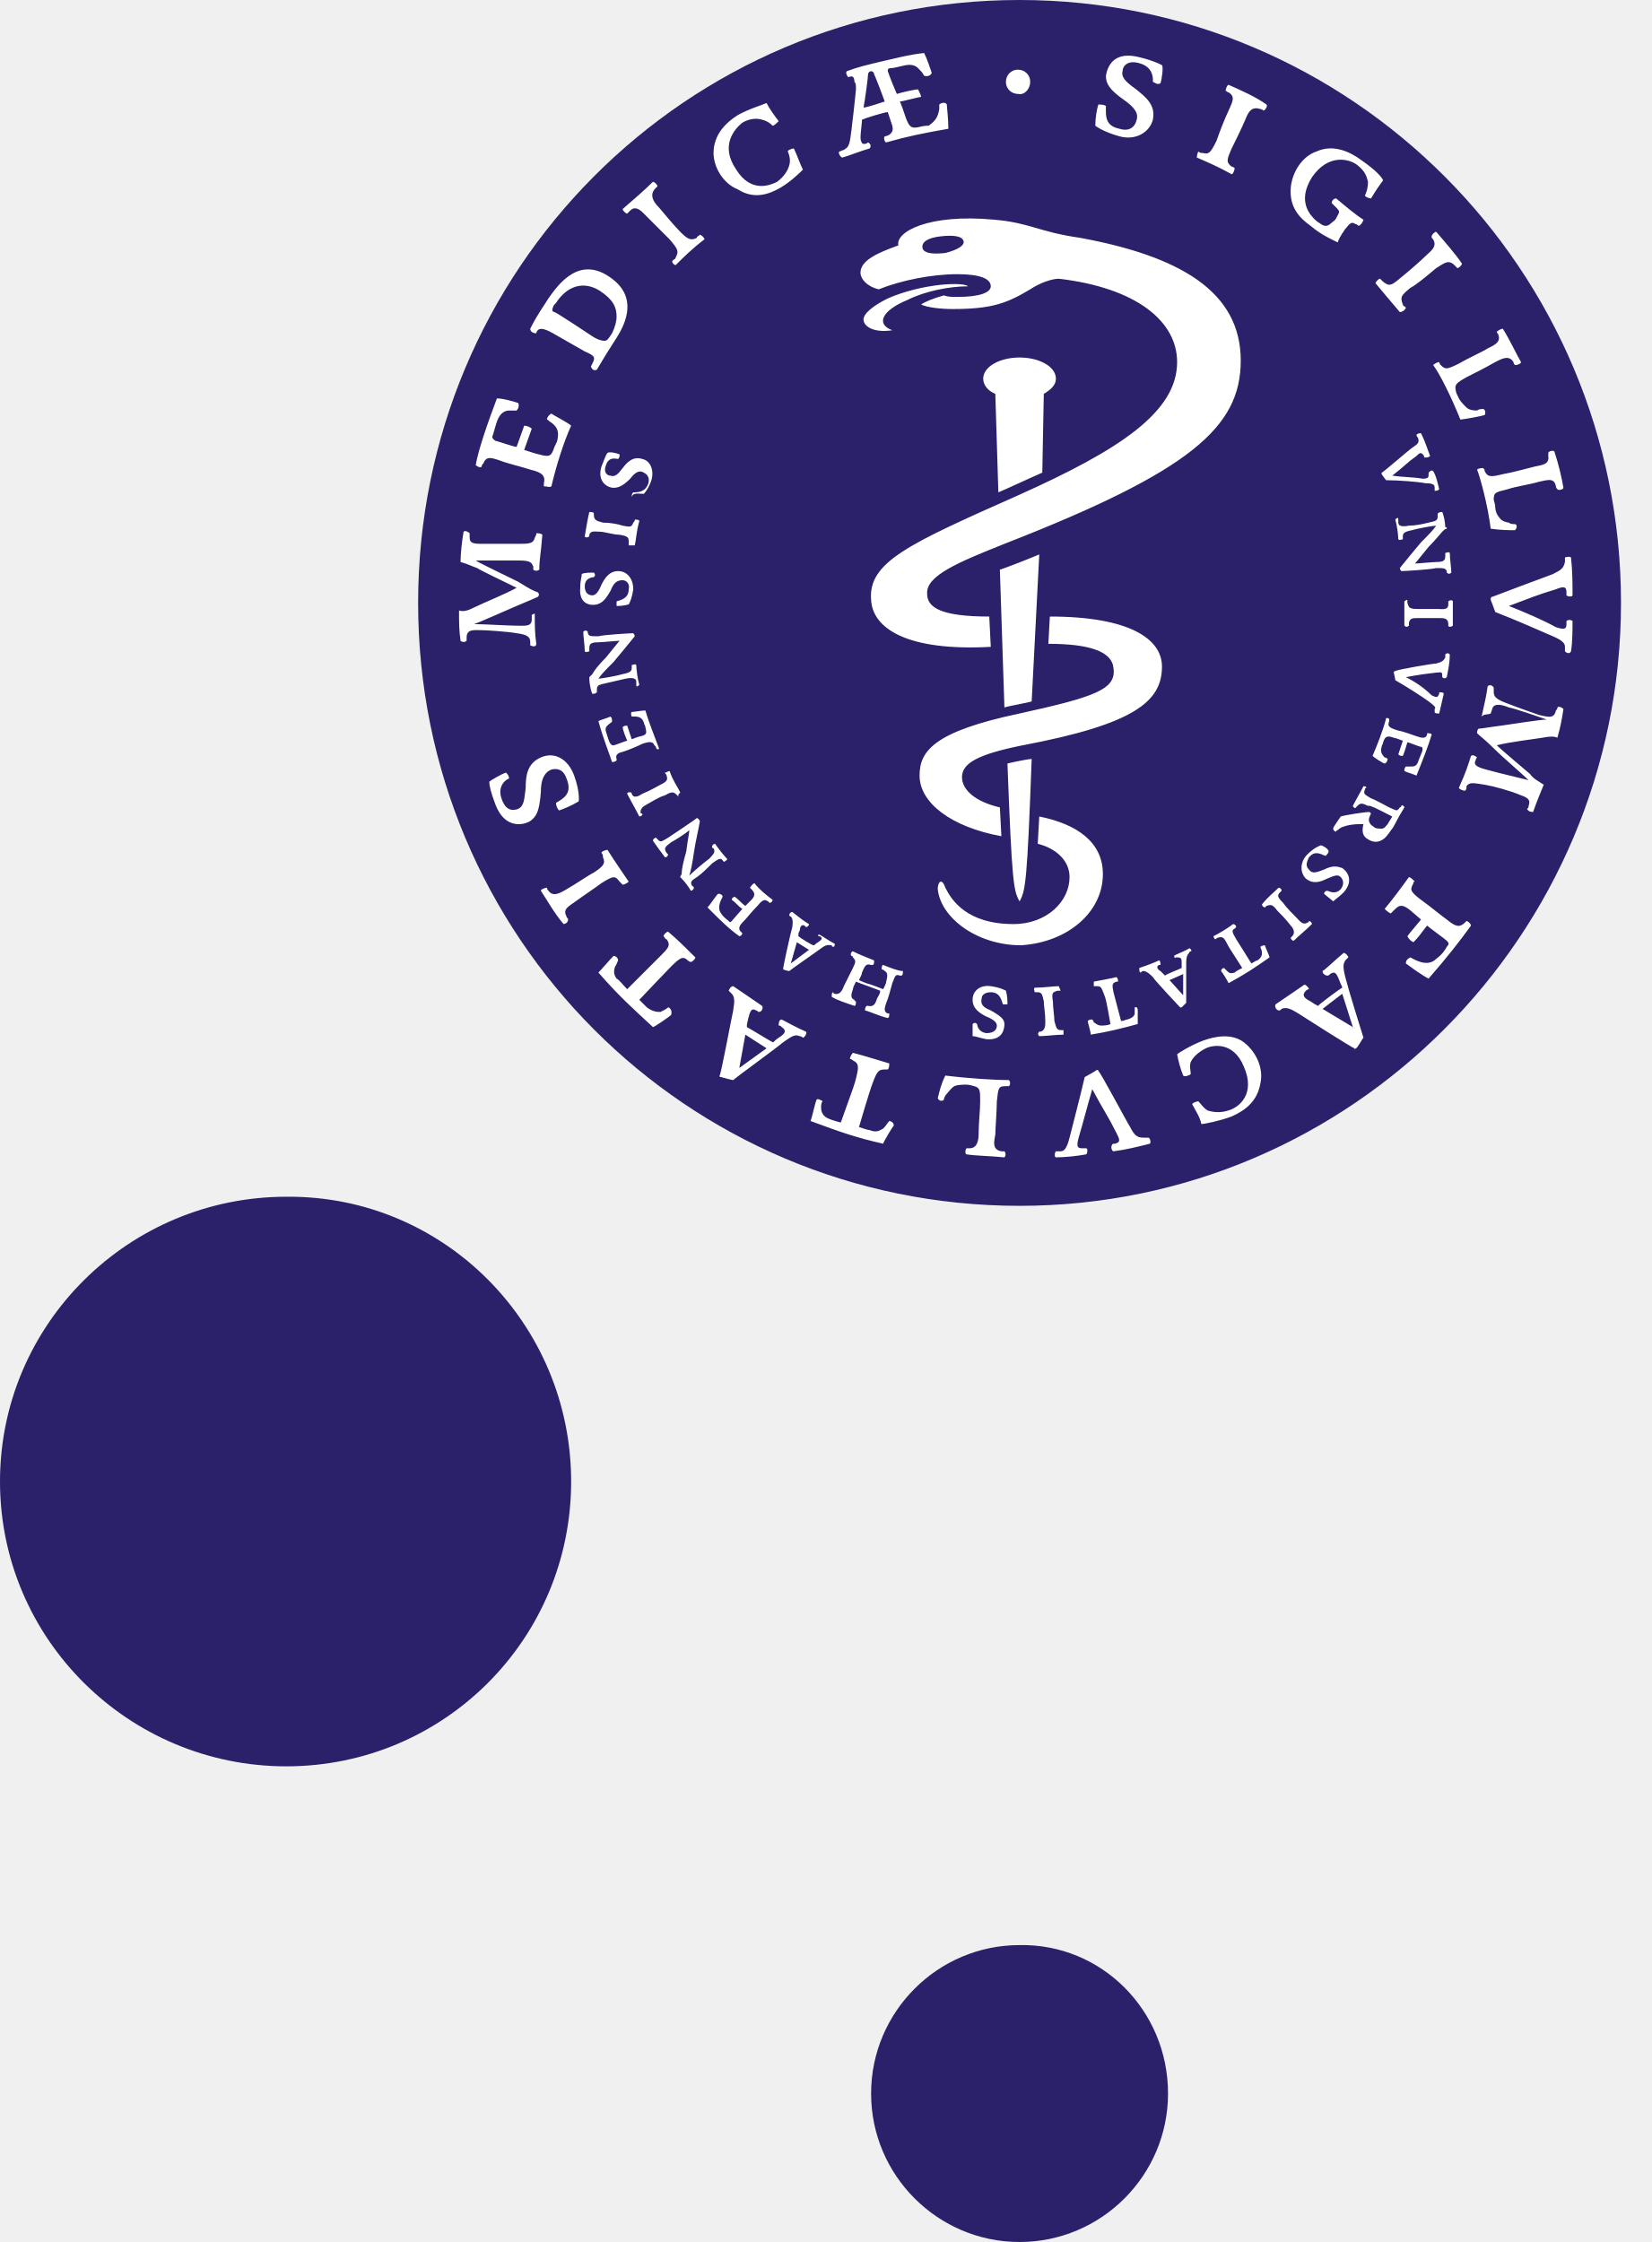
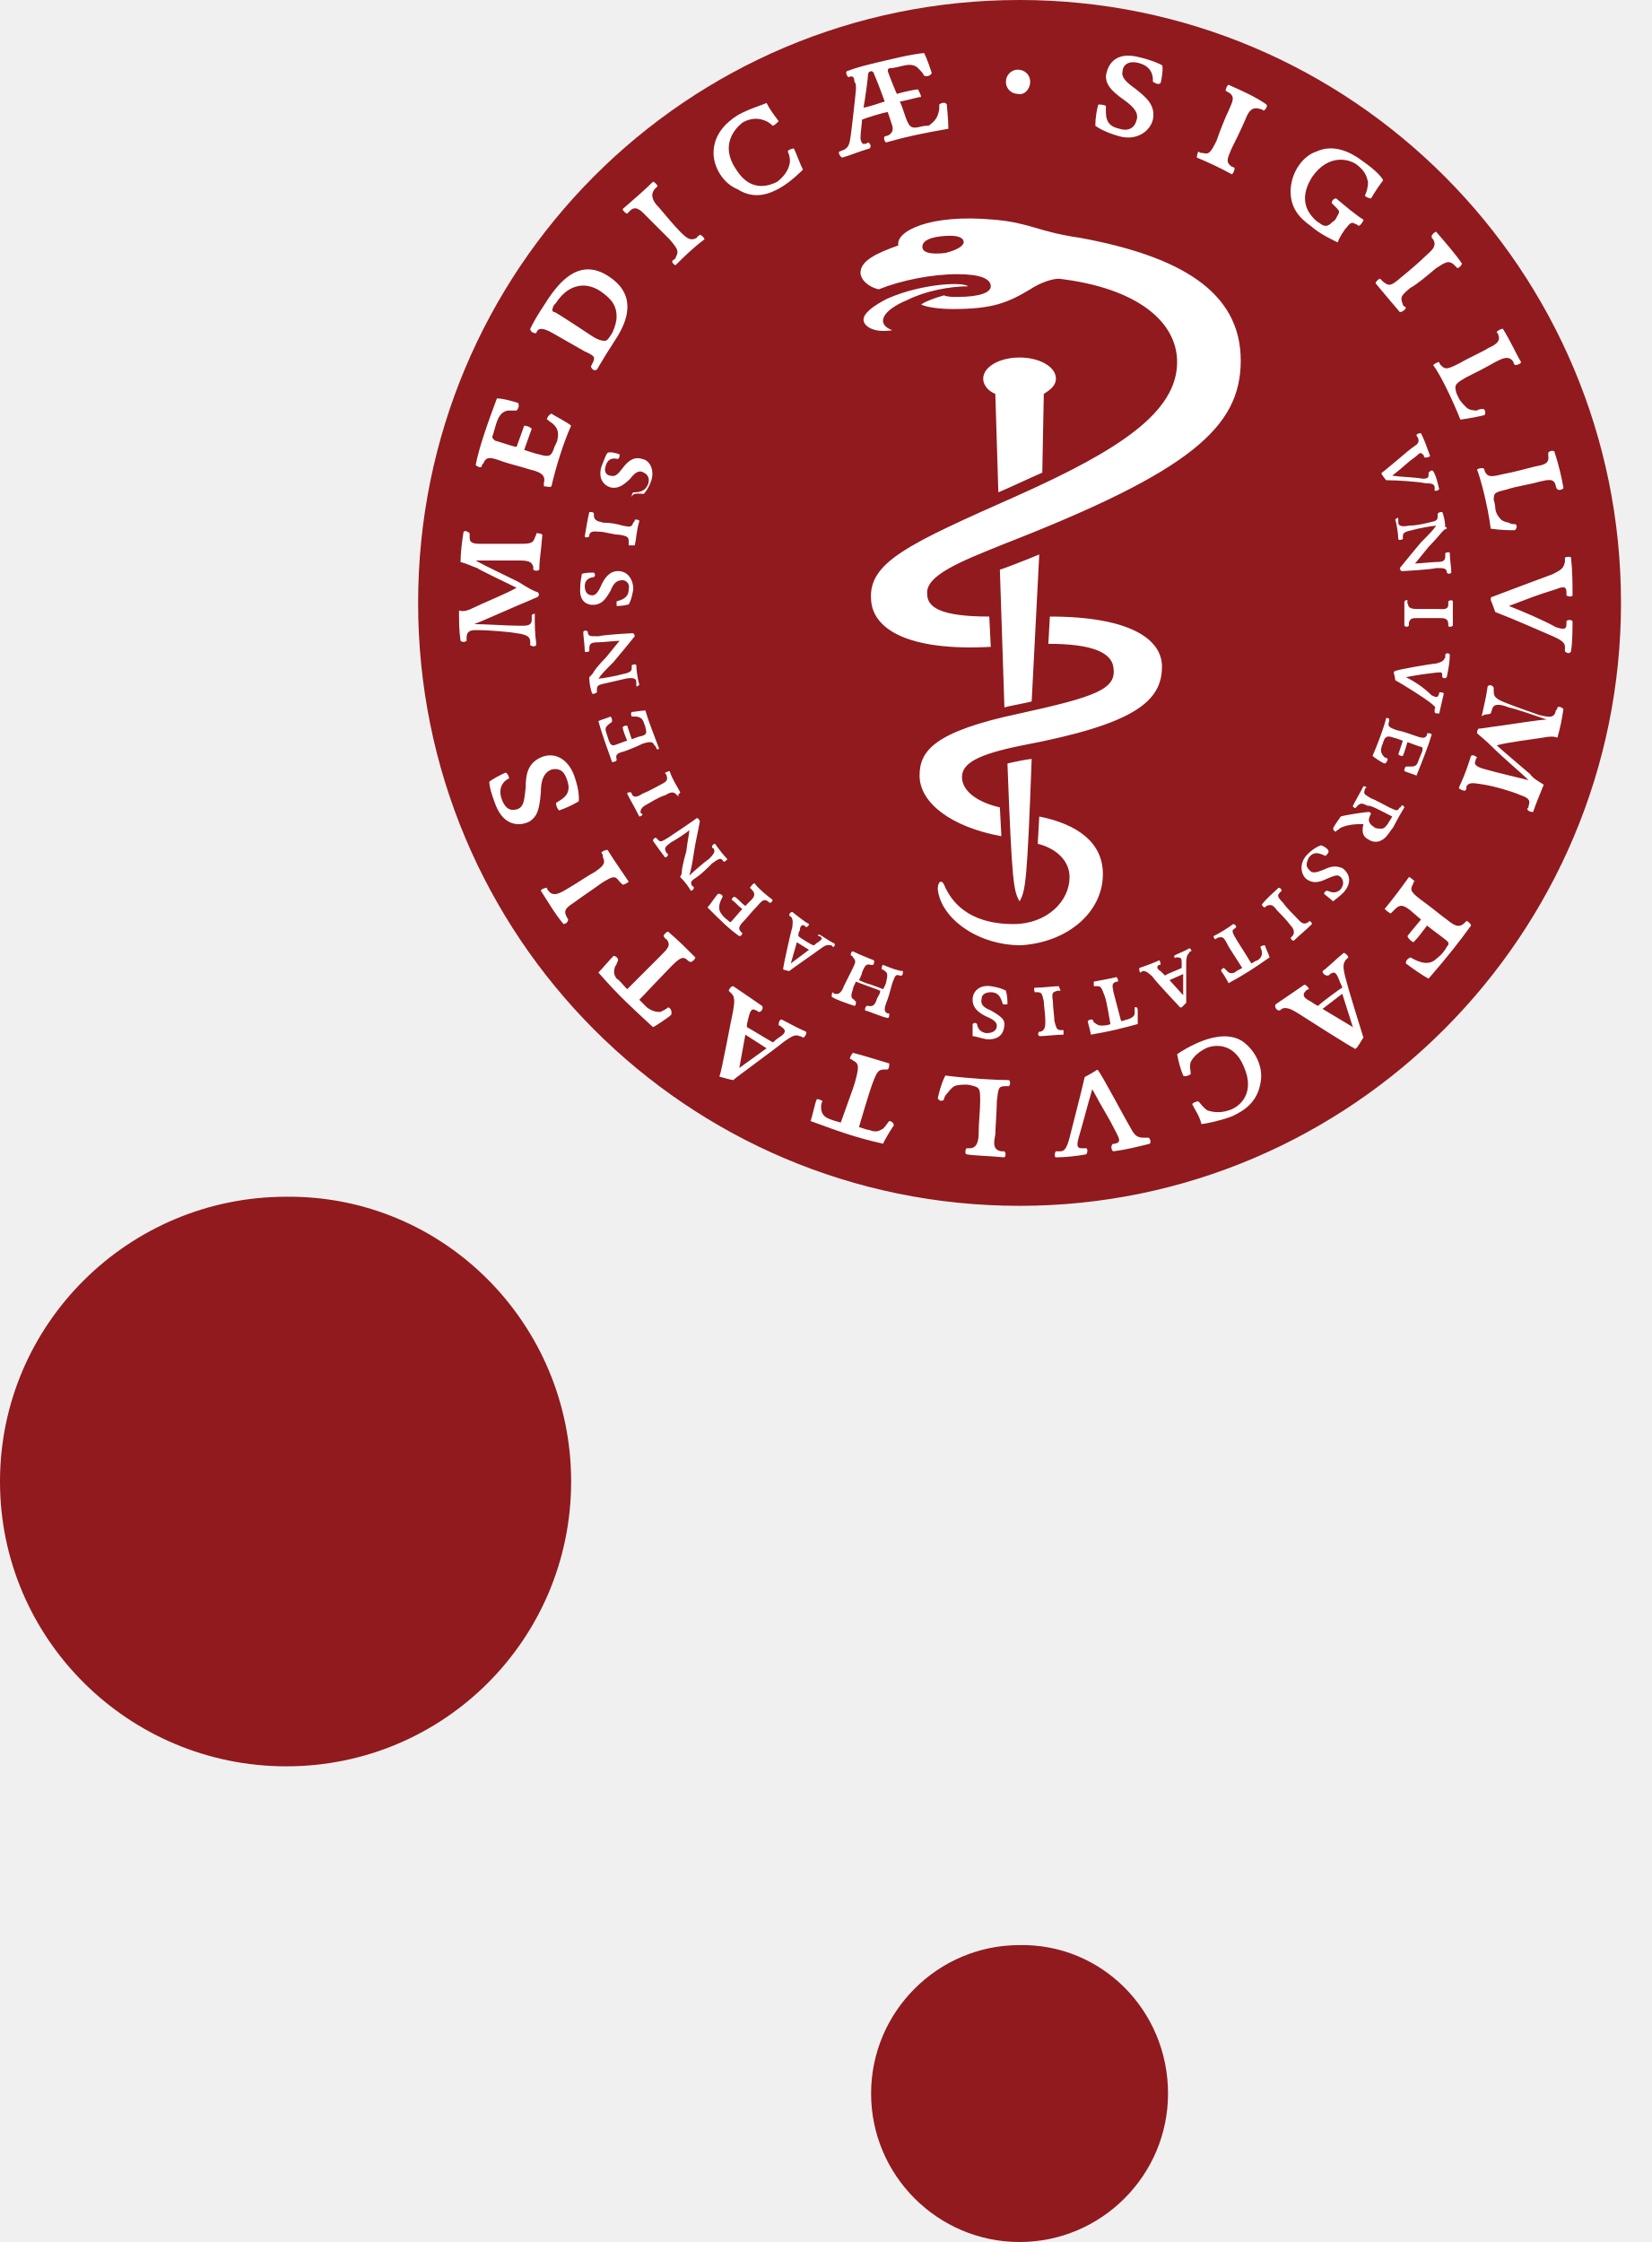
<svg xmlns="http://www.w3.org/2000/svg" viewBox="0 0 109 148">
-   <style>.st1{fill:#fff}.st2{fill:#2a216a}</style>
+   <style>.st1{fill:#fff}.st2{fill:#901a1e}</style>
  <g id="SUND">
    <path class="st2" d="M107 39.8c0 21.9-17.8 39.8-39.7 39.8-22 0-39.7-17.8-39.7-39.8C27.6 17.8 45.3 0 67.3 0 89.2 0 107 17.8 107 39.8M37.7 97.8c0 10.4-8.4 18.8-18.8 18.8S0 108.2 0 97.8 8.5 79 18.9 79c10.4-.1 18.8 8.4 18.8 18.8M77.1 138.2c0 5.4-4.4 9.8-9.8 9.8s-9.8-4.4-9.8-9.8 4.4-9.8 9.8-9.8c5.4-.1 9.8 4.3 9.8 9.8" />
    <path class="st1" d="M84.4 58.6c.1 0 .2.1.2.2l-.1.1c-.2.2-.2.3.2.7.2.3.7.8.9 1 .2.2.4.5.7.3.1 0 .1-.1.1-.1.1 0 .2.1.2.2-.4.4-.9.8-1.2 1.1-.1 0-.2-.1-.2-.2l.1-.1c.2-.2.1-.5-.1-.7-.3-.4-.7-.8-.9-1-.3-.4-.4-.4-.7-.3l-.1.1c-.1 0-.2-.1-.2-.2.4-.5.8-.8 1.1-1.1m-14.5 6.5c-.4 0-1 .1-1.6.1-.1.1 0 .2 0 .3h.2c.3 0 .3.2.4.6 0 .3.1.8.1 1.3 0 .3 0 .6-.3.7h-.1c-.1.1-.1.2 0 .3.4 0 1.1-.1 1.6-.1V68H70c-.3 0-.3-.3-.4-.6 0-.3-.1-.9-.1-1.3-.1-.6 0-.6.3-.7h.2c0-.1-.1-.2-.1-.3m-25-12.8c-.2-.4-.5-.8-.7-1.4-.1 0-.2.1-.3.1 0 .1.1.1.1.2.1.3 0 .4-.4.6-.2.1-.7.4-1.2.6-.3.2-.6.3-.7 0 0 0 0-.1-.1-.1s-.2 0-.2.1c.2.4.5.9.8 1.5.1 0 .2-.1.2-.1 0-.1 0-.1-.1-.1-.1-.3.2-.5.4-.6.2-.1.8-.5 1.2-.6.5-.3.6-.2.8 0l.1.1c-.1-.2.1-.2.1-.3m-3-16.3c.1-.4.1-.9.3-1.6 0-.1-.2-.1-.3-.1 0 .1 0 .1-.1.2-.1.3-.2.3-.7.2-.3-.1-.8-.2-1.3-.2-.3-.1-.6-.1-.6-.5v-.1c0-.1-.2-.1-.3-.1-.1.4-.2 1-.3 1.6 0 .1.2.1.3 0v-.1c.1-.3.4-.2.7-.2.3 0 .9.2 1.3.2.6.1.6.2.6.5v.2h.4m50.8 3.7v1.6c.1.1.2.1.3 0v-.2c.1-.3.2-.3.7-.3H95c.3 0 .6 0 .6.4v.1c0 .1.2.1.3 0v-1.6c0-.1-.2-.1-.3 0v.2c0 .4-.4.3-.7.3h-1.3c-.6 0-.6-.1-.7-.4v-.2s-.1 0-.2.1m-5.5 16.1s-.4.1-.9.6-.5 1.2-.1 1.6c.5.4 1 .2 1.4 0 .5-.2.7-.3.9-.1.1.1.3.4 0 .8-.4.4-.8.1-.9.1-.1 0-.2.1-.2.2.1.1.5.4.6.5.1-.1.4-.3.7-.6.7-.8.2-1.4-.1-1.6-.3-.1-.6-.2-1.2.1-.5.2-.8.3-1 0-.2-.2-.2-.4 0-.8.4-.5.8-.2 1.1-.1.1-.1.2-.2.2-.3 0-.1-.2-.3-.5-.4m-20.8 9.6s-.3-.2-1-.3c-.7-.1-1.2.3-1.2.9 0 .6.5.9.9 1.1.5.2.7.4.7.6 0 .2-.1.5-.7.5-.6-.1-.6-.6-.6-.6-.1-.1-.2-.1-.3 0v.8c.2 0 .4.1.9.2 1.1.1 1.2-.7 1.2-1 0-.3-.2-.5-.9-.9-.5-.2-.7-.4-.6-.8 0-.2.2-.4.6-.4.6 0 .7.5.8.8h.3c0-.3 0-.5-.1-.9M41.5 39.9s.2-.3.3-1c0-.7-.4-1.2-1-1.2s-.9.5-1.1.9c-.2.5-.4.7-.6.7-.2 0-.5-.1-.5-.6 0-.6.6-.6.6-.6.1-.1.1-.2 0-.3-.2 0-.7 0-.8.1 0 .2-.1.4-.1.9-.1 1.1.7 1.2 1.1 1.1.3-.1.5-.2.9-.9.2-.5.4-.7.8-.7.2 0 .5.2.4.6 0 .6-.5.7-.8.8v.3c.2 0 .4 0 .8-.1m1-7.3s.3-.3.5-.9c.2-.7-.1-1.3-.6-1.4-.6-.2-1 .2-1.3.6-.3.4-.5.6-.8.5-.2 0-.5-.2-.3-.7.2-.6.7-.4.8-.4.1-.1.1-.2.1-.3-.2-.1-.7-.2-.8-.1-.1.1-.2.4-.4.9-.3 1 .4 1.4.8 1.4.3 0 .6-.1 1.1-.6.3-.4.6-.6.9-.4.2.1.4.3.3.7-.2.6-.7.6-1 .6-.1.1-.1.2-.1.3.1-.3.4-.2.8-.2m49.4-1.2c.9-.7.9-.8 1.6-1.3.2-.2.3-.3.5 0 0 .1 0 .1.1.1s.2 0 .3-.1c-.2-.5-.3-.9-.6-1.5-.1 0-.2 0-.3.1 0 0 0 .1.1.2.1.3 0 .4-.3.6-.2.1-2 1.7-2.1 1.7v.1s.2.3.3.4c.8 0 2.1.1 2.6.2.5 0 .6.1.6.3v.2c.1 0 .2 0 .3-.1-.1-.4-.2-.9-.4-1.2-.1-.1-.2 0-.3.1v.1c0 .2 0 .3-.4.3-.5-.1-1.3-.1-2-.2m.9 13.3c1.1-.2 1.2-.2 2-.3.3 0 .4-.1.4.2v.1c.1.1.2.1.3 0 .1-.5.2-1 .2-1.5-.1-.1-.2-.1-.3 0v.2c-.1.2-.2.3-.6.4-.2 0-2.6.4-2.7.5-.1 0-.1.1-.1.1s.1.4.1.5c.7.4 1.8 1.1 2.2 1.4.4.3.5.4.4.5v.2c0 .1.2.1.3.1.1-.4.2-.9.3-1.3 0-.1-.2-.1-.3-.1v.1c-.1.2-.1.3-.5.1-.5-.5-1.1-.9-1.7-1.2m-.9 9.2c-.1.2-.2.3-.3.5-.1.1-.2.3-.4.3s-.4 0-.5-.1c-.1-.1-.2-.1-.3-.3-.1-.2 0-.4.1-.6l-.1-.1c-.3 0-1.6.2-1.9.3-.2.3-.5.7-.5.8 0 .1.1.2.2.2 0-.1.1-.1.1-.1.2-.2.3-.2.6-.3.4-.1.8-.1 1.1-.1-.1.4-.1.8.3 1 .6.4 1.1 0 1.3-.3.1-.1.2-.3.3-.4.1-.1.3-.6.8-1.4 0-.1-.2-.2-.2-.1 0 0 0 .1-.1.1-.2.3-.2.2-.7 0-.2-.1-.9-.5-1.2-.6-.5-.3-.5-.3-.4-.6 0 0 0-.1.1-.1 0-.1-.2-.1-.2-.1-.2.4-.5.9-.7 1.3 0 .1.2.2.2.1l.1-.1c.2-.2.3-.2.7 0 .1-.1 1 .4 1.6.7m-14.4 9.2c.1-.1.7-.3 1-.5.1 0 .2.2.1.2 0 0-.1 0-.1.1-.1.1-.2.2-.2.7v2.6l-.3.3h-.1s-1.7-1.8-1.8-2c-.1-.1-.4-.4-.6-.4-.1 0-.1 0-.2.1-.1 0-.1-.2-.1-.3.6-.2 1.1-.4 1.3-.5.1 0 .1.2.1.3h-.1c-.2.1-.1.3.1.4l.3.3c.1-.1.9-.4 1.1-.5v-.3c0-.3 0-.4-.3-.4h-.1c0 .1-.1 0-.1-.1m.6 2.6v-1.4l-.9.4.9 1m-24-4c.2.1.6.4 1 .6 0 .1 0 .2-.1.2 0 0-.1 0-.1-.1-.2 0-.3-.1-.7.2-.4.3-2 1.4-2.1 1.5-.1 0-.4-.1-.4-.1v-.1c0-.1.5-2.4.6-2.7 0-.1.1-.5-.1-.7-.1 0-.1-.1-.1-.1 0-.1.1-.2.2-.2.5.4.9.7 1.1.8 0 .1-.1.2-.2.2l-.1-.1c-.2-.1-.3.1-.3.3-.1.2-.1.2-.1.4.1.1.9.6 1 .6.1 0 .1-.1.3-.2.3-.2.3-.3.1-.4-.1 0-.1 0-.1-.1-.1.1-.1 0 .1 0m-1.9 1.9l1.2-.9-.8-.5-.4 1.4m31-1.1c0 .1.1.2.1.4 0 .1 0 .3-.3.5-.1 0-.2.1-.4.2 0 0-.8-1.3-1-1.6-.3-.5-.3-.6-.1-.7l.1-.1c0-.1-.1-.2-.2-.2-.4.3-.9.6-1.3.8 0 .1.1.2.1.2.1 0 .1-.1.2-.1.3-.1.4 0 .6.4.1.2.1.2 1 1.6-.2.1-.4.2-.5.3-.3.1-.4 0-.5-.1l-.2-.2c-.1 0-.2.1-.2.2.1.1.4.6.5.8 1.1-.6 1.7-1 2.7-1.7 0-.1-.3-.7-.3-.8-.2 0-.3.1-.3.1m-8.3 4v.4c0 .1-.1.3-.5.4-.1 0-.2.1-.4.1 0 0-.4-1.5-.5-1.9-.1-.5-.1-.6.2-.7h.1c0-.1 0-.2-.1-.3-.4.1-1 .2-1.5.3v.3h.2c.3 0 .3.1.5.6.1.3.1.2.4 1.9-.2.1-.5.1-.6.1-.3 0-.4-.2-.5-.2 0-.1-.1-.2-.1-.2-.1 0-.2 0-.3.1 0 .1.2.7.2.9 1.2-.2 2-.4 3.1-.7v-.9c0-.3-.2-.2-.2-.2m17.2-32.2c.1.3.2 1 .2 1.3.1.1.2 0 .3 0v-.2c0-.2.1-.3.6-.4.3-.1 1.4-.3 1.6-.3-.2.3-.5.6-1 1.1-.5.6-1 1.2-1.4 1.7 0 .1.1.2.1.2.2 0 1.9-.1 2.3-.2.5 0 .6 0 .7.2v.1c.1.1.2.1.3 0 0-.3-.1-.9-.1-1.3-.1-.1-.2 0-.3 0v.2c0 .3-.1.4-.6.4-.2 0-1.2.1-1.4.1.1-.1.4-.5.9-1.1.5-.5.8-.9.9-1 .1-.1.2-.2.3-.2 0-.1 0-.1-.1-.1 0-.3-.1-.8-.2-1-.1 0-.2 0-.3.1v.2c0 .3-.2.3-.6.4-.4.1-.9.2-1.3.2-.5.1-.7 0-.7-.2v-.2c0-.2-.1-.1-.2 0M58.3 63.7c-.1 0-.1.2-.1.3.1 0 .1 0 .2.1.2.1.2.3.1.7 0 .1-.1.3-.2.5 0 0-.5-.2-.8-.3-.4-.1-.8-.3-.8-.3.1-.2.2-.4.2-.5.2-.5.3-.6.6-.5h.1c.1 0 .1-.2.1-.3-.5-.2-1-.4-1.4-.6-.1 0-.2.2-.1.3.1 0 .1.1.1.1.2.2.2.3 0 .7l-.6 1.2c-.1.3-.3.6-.6.5 0 0-.1 0-.1-.1-.1 0-.1.2-.1.3.3.2.9.4 1.5.6.1 0 .1-.2.1-.3 0 0-.1 0-.1-.1-.3-.1-.2-.4-.1-.7 0-.1.1-.3.2-.5 0 0 .5.2.8.3.3.1.8.3.8.3 0 .2-.1.3-.2.5-.1.3-.2.6-.6.5h-.1c-.1.1-.1.2-.1.3.4.1 1 .4 1.5.5.1 0 .1-.2.1-.3h-.1c-.3-.1-.2-.4-.1-.7.1-.2.3-.9.4-1.3.2-.5.2-.6.5-.5h.1c.1 0 .1-.2.1-.3-.3 0-.8-.2-1.3-.4m33.2-16.3c-.2.8-.6 1.8-.9 2.5.1.1.7.5.8.5.1 0 .2-.2.2-.3 0 0-.1-.1-.2-.1-.2-.2-.3-.4-.2-.7 0-.1.1-.2.1-.3.1-.3.2-.5.7-.3.1 0 .6.2.6.2l-.3.9c.1.1.2.1.3.1 0 0 .1-.2.3-.9.1 0 .8.3.9.3.1 0 .1.1.1.2s-.2.5-.3.8c-.1.3-.3.3-.5.3h-.3c-.1.1-.1.2-.1.3.2.1.6.2.8.3.4-1 .8-2 1-2.7 0-.1-.2-.1-.3-.1v.1c-.1.3-.4.2-.7.1-.3-.1-.8-.3-1.3-.4-.6-.2-.6-.3-.5-.6v-.1c0-.1-.1-.1-.2-.1m-48 2c-.3-.8-.7-1.8-.9-2.5-.2 0-.8.1-.9.1-.1.1 0 .3 0 .3h.2c.3 0 .5.1.6.4 0 .1.1.2.1.3.1.4.1.5-.3.6-.1 0-.6.2-.6.2l-.3-.9c-.1 0-.2 0-.3.1 0 0 0 .2.3.9-.1 0-.8.3-.9.3-.1 0-.1 0-.2-.1s-.2-.5-.3-.8c-.1-.3.1-.4.2-.5.1-.1.2-.1.2-.2s0-.2-.1-.3c-.2.1-.6.2-.8.3.3 1.1.7 2.1.9 2.7.1 0 .2 0 .3-.1v-.1c-.1-.3.1-.4.5-.5.3-.1.8-.3 1.2-.5.6-.2.7-.1.8.1l.1.1c0 .2.2.2.2.1m4.5 7.3c-.2-.2-.6-.7-.8-1-.1 0-.2.1-.2.2 0 0 0 .1.1.1.1.2.1.3-.3.7-.3.2-1.1.9-1.3 1.1.1-.3.2-.8.3-1.5.1-.7.3-1.5.4-2.1-.1-.2-.2-.2-.2-.2-.1.1-1.6 1.1-1.9 1.3-.5.3-.5.3-.7.1l-.1-.1c-.1 0-.2.1-.2.2.2.3.5.7.8 1.1.1 0 .2-.1.2-.2l-.1-.1c-.2-.3-.1-.4.3-.7.2-.1 1-.6 1.2-.8 0 .2-.1.6-.2 1.4-.2.7-.3 1.2-.3 1.4 0 .2-.1.2-.1.3l.1.1c.2.2.5.6.6.8.1 0 .2-.1.2-.2s-.1-.1-.1-.1c-.2-.3 0-.4.3-.6.3-.2.7-.6 1-.9.4-.3.6-.4.7-.2l.1.1c.1-.1.2-.1.2-.2m-5.8-11.5c-.1-.3-.2-1-.2-1.3-.1-.1-.2 0-.3 0v.2c0 .2-.1.3-.6.4-.3.1-1.4.3-1.6.3.2-.3.5-.6 1-1.1.5-.6 1-1.2 1.4-1.7 0-.1-.1-.2-.1-.2-.2 0-1.9.1-2.3.2-.6 0-.6 0-.7-.2v-.1c-.1-.1-.2-.1-.3 0 0 .3.1.9.1 1.3.1.1.2 0 .3 0v-.2c0-.3.1-.4.6-.4.2 0 1.2-.1 1.4-.1-.1.1-.4.5-.9 1.1-.5.5-.8.9-.9 1.1l-.2.2v.1c0 .3.1.8.2 1 .1 0 .2 0 .3-.1v-.2c0-.3.2-.3.6-.4.4-.1.9-.2 1.3-.3.5-.1.7 0 .7.2v.2c0 .2.1.1.2 0m7.3 13.4l.1.1c.2.2.3.4 0 .7l-.4.4c-.3-.2-.4-.4-.7-.6-.1 0-.2.1-.2.2.3.2.4.4.7.6-.1.1-.6.7-.7.8-.1.1-.1.1-.2 0s-.3-.2-.5-.5c-.3-.4 0-.9.1-1.1 0-.1-.1-.2-.3-.2-.2.2-.5.7-.7.9.9.9 1.4 1.4 2.1 1.9.1 0 .2-.1.2-.2l-.1-.1c-.2-.2-.1-.4.2-.7.2-.2.5-.6.9-1 .4-.5.5-.4.7-.3l.1.1c.1 0 .2-.1.2-.2-.4-.3-.9-.7-1.2-1.1-.2.1-.2.2-.3.3M36.4 32.1c.3-1.3.8-2.9 1.3-4-.2-.2-1.2-.7-1.3-.8-.2.1-.3.3-.3.4.1 0 .1.1.3.2.4.3.5.6.4 1.1 0 .1-.1.3-.2.5-.2.6-.3.7-1 .5-.1 0-1-.3-1-.3l.5-1.4c-.1-.1-.3-.2-.5-.2 0 0-.1.3-.5 1.4-.2 0-1.3-.4-1.4-.4-.1-.1-.2-.1-.2-.3.1-.2.2-.8.4-1.2.2-.4.5-.5.7-.5h.5c.1-.1.2-.3.1-.5-.3-.1-1-.3-1.4-.3-.6 1.6-1.2 3.3-1.4 4.4.1.1.3.2.4.1 0-.1 0-.1.1-.2.2-.5.5-.4 1.1-.2.5.2 1.4.4 2 .6.9.2 1 .5.9.9v.2c.2 0 .4.1.5 0m15.1-19.7c.7-.4 1.4-1.1 1.5-1.2-.2-.4-.4-1-.6-1.4-.1 0-.4.1-.4.2.1.2.2.6.1.9-.1.4-.4.8-.8 1.1-.4.2-1.7.8-2.7-.8-1.1-1.6-.1-2.7.4-3.1.5-.3 1-.3 1.3-.2.4.1.6.3.7.4.1 0 .3-.2.4-.3-.3-.4-.6-.8-.8-1.2-.2.1-1.2.4-1.9.8-.8.5-1.6 1.3-1.6 2.5 0 .9.6 2 1.6 2.4 1.1.7 2.1.3 2.8-.1m4.4-7.7c.8-.3 1.3-.4 2.1-.6.9-.2 2-.5 3-.6.2.4.4 1 .5 1.3 0 .1-.2.3-.5.2-.1-.2-.2-.3-.3-.4-.1-.1-.3-.4-.9-.3-.5.1-.8.2-1 .2-.1 0-.2 0-.2.2.1.3.5 1.3.6 1.5.3-.1 1.2-.3 1.4-.3.1.2.2.4.2.5-.2 0-1.2.3-1.4.3.1.2.3.8.4 1.1.2.5.3.7.8.6.4-.1.5-.1.7-.1.4-.3.6-.5.7-1.1v-.3c.1-.1.4-.2.5 0 0 .2.1.9.1 1.6-1.7.3-2.7.5-4.1.9-.1 0-.2-.3-.1-.4.1 0 .3-.1.3-.1.1-.1.3-.2.2-.6l-.3-.9c-.2 0-1.5.4-1.7.5 0 .2-.1.9-.1 1.2 0 .2.1.4.2.4s.2 0 .3-.1c.2.1.2.3.1.4-.7.2-1.4.5-1.8.6-.1 0-.3-.3-.2-.4.1 0 .2-.1.3-.1.1-.1.3-.1.4-.6.1-.5.4-3.3.4-3.4 0-.3 0-.4-.1-.5 0-.4-.2-.4-.4-.3-.1-.1-.2-.3-.1-.4m1.6 0c-.1 0-.2.1-.2.2 0 .2-.2 1.7-.3 2.2.2 0 1.1-.3 1.4-.4-.1-.3-.6-1.6-.7-1.8 0-.1-.1-.2-.2-.2M44.6 17.5c.5-.5 1.1-1.1 1.9-1.7 0-.1-.2-.3-.3-.3-.1.1-.2.1-.2.2-.4.2-.6.1-1.1-.4-.3-.3-.9-1-1.4-1.6-.4-.4-.6-.8-.3-1.2l.2-.2c0-.1-.2-.3-.3-.3-.5.5-1.3 1.2-2 1.8 0 .1.2.3.3.3l.2-.2c.4-.4.8.1 1.1.4l1.5 1.5c.6.7.6.8.4 1.2 0 .1-.1.1-.2.2s.1.3.2.3M35.4 22c-.2 0-.4-.1-.4-.3.5-1 .9-1.5 1.2-2 .7-1 2.1-2.9 4.2-1.3 1.6 1.2 1 2.8.3 3.9l-.7 1.1-.6 1c-.2.1-.3 0-.4-.2l.1-.2c.2-.4.2-.5-.5-.8L36.5 22c-.7-.4-.9-.3-1-.2 0 0-.1.1-.1.2m1.1-1.7c-.1.2 0 .3.1.3s2.5 1.6 2.5 1.6c.3.2.6.3.8.3.2 0 .3-.2.5-.5.2-.4.3-.8.3-1.1 0-.6-.2-1.1-1.1-1.7-1.1-.7-2.2-.3-2.9.8-.1.1-.2.2-.2.3m-1.4 20.3v.3c0 .5-.5.4-1.1.4-.5 0-2-.1-2.7-.1.3-.1 2.1-.9 2.8-1.2.7-.3 1.2-.5 1.4-.6.1-.1.1-.2 0-.3-.3-.1-.5-.2-1.3-.7-.8-.4-2.3-1.1-2.8-1.4h2.9c.8 0 .8.2.9.4v.2c.1.1.3.1.4 0 0-.7.1-1 .2-2.3-.1-.1-.3-.1-.4-.1 0 .1 0 .1-.1.3-.1.4-.4.4-1.1.4h-2.5c-.7 0-.7-.2-.7-.5v-.2c-.1-.1-.3-.2-.4-.1-.1.6-.2 1.4-.2 2 .4.1.8.3 1.1.4.1.1 2.2 1.1 2.6 1.3-.7.4-2.2 1-2.8 1.3-.4.2-.7.3-1 .2 0 .8 0 1.3.1 2 .1.1.3.1.4 0v-.2c0-.6.5-.5 1-.5.3 0 1.8.1 2.3.2.8.1.9.3.9.6v.2c.2.1.4.1.4-.1-.1-.7-.1-1.2-.1-2 .1 0-.1 0-.2.1m63.3-5.7c.7.1 1.2.1 1.6.1.2-.2.1-.4 0-.4s-.3 0-.4-.1c-.1 0-.5-.1-.6-.3-.2-.2-.3-.5-.3-.7 0-.2-.1-.5-.1-.5 0-.5.1-.5.9-.7.6-.2 1.4-.3 2.1-.5.5-.1 1-.3 1.1.3 0 0 0 .1.1.2s.4 0 .4-.1c-.1-.6-.3-1.5-.6-2.4-.1-.1-.4 0-.4.1v.2c.1.6-.5.6-.9.7-.4.1-1.5.4-2.1.5-.8.2-1 .2-1.2-.2 0-.1 0-.1-.1-.2-.1 0-.3 0-.4.1.2.5.7 2.3.9 3.9m-9.8-19.5c.1-.1.1-.2.3-.4.3-.4.4-.3.6-.2.1 0 .1.1.2.1s.3-.3.3-.4c-.5-.3-1.2-.9-1.8-1.4-.2 0-.3.2-.3.3l.3.3c.3.3.2.3 0 .7-.1.2-.2.2-.3.3-.2.2-.4.3-.7.1-.1-.1-.2-.1-.4-.3-.3-.3-1.2-1.2-.2-2.8 1.1-1.6 2.5-1.2 3-.8.5.4.6.7.7 1.1 0 .4-.1.7-.2.9 0 .1.3.2.4.2.3-.5.5-.8.8-1.2-.1-.2-.4-.6-1.4-1.3-.8-.6-1.9-1.1-3-.6-.9.3-1.6 1.3-1.7 2.4-.1 1.3.6 2 1.3 2.5.7.6 1.4.9 1.8 1.1.1-.3.2-.4.3-.6M72.1 71.9c.8 1.5 1 1.7 1.6 2.9.2.4.3.6-.1.7-.1 0-.2 0-.2.1-.1.1 0 .4.1.4.8-.1 1.6-.3 2.4-.5.1-.1 0-.4-.1-.4h-.3c-.4 0-.6-.1-.9-.7-.2-.3-2-3.7-2.1-3.7 0-.1-.1-.1-.2 0 0 0-.5.3-.7.4-.3 1.3-.8 3.2-1 4-.2.8-.4.9-.6.9h-.3c-.1.1-.1.4 0 .4.6 0 1.5-.1 2-.2.1-.1.1-.4 0-.4h-.2c-.3 0-.5 0-.3-.7.3-1 .6-2.2.9-3.2M99.6 40c1.6-.6 1.8-.7 3.1-1.1.5-.2.7-.2.7.2v.2c.1.1.4.1.4 0 0-.8 0-1.6-.1-2.5-.1-.1-.4 0-.4 0v.3c-.1.4-.2.5-.8.8-.3.1-4 1.5-4 1.5-.1 0-.1.1-.1.2 0 0 .2.5.3.8 1.3.5 3.1 1.3 3.8 1.6.7.3.8.5.8.7v.3c.1.1.3.2.4 0 .1-.6.1-1.5.1-2-.1-.1-.3-.1-.4 0v.2c0 .3-.1.4-.7.2-.9-.5-2.1-1-3.1-1.4M62.4 71c-.3.6-.4 1.1-.5 1.5.1.2.3.2.4.1 0-.1.1-.3.2-.4.1-.1.3-.4.5-.5.2-.1.6-.1.8-.1.2 0 .5.1.5.1.4.1.4.3.4 1 0 .6-.1 1.4-.1 2.1 0 .5-.1 1-.6 1h-.2c-.1.1-.1.4 0 .4.6.1 1.5.1 2.5.2.1-.1.1-.3 0-.4h-.2c-.6-.1-.5-.6-.4-1.1 0-.4.1-1.6.1-2.2.1-.9.1-1 .6-1h.2c.1-.1.1-.3 0-.4-.8 0-2.6-.1-4.2-.3m36-23.9l.1-.3c.1-.4.6-.3 1.1-.1.5.1 1.9.6 2.5.8-.4 0-2.3.3-3 .4-.8.1-1.3.2-1.5.2-.1.1-.1.2-.1.3.2.2.5.4 1.1 1 .6.6 1.9 1.7 2.3 2.1-.4-.1-2.1-.5-2.8-.7-.8-.2-.8-.4-.7-.6 0 0 0-.1.1-.2-.1-.1-.3-.2-.4-.1-.2.6-.3 1-.8 2.1 0 .1.3.2.4.2.1-.1.1-.1.1-.3.2-.3.5-.2 1.2-.1.6.1 1.7.4 2.4.7.6.2.6.4.5.7 0 .1 0 .1-.1.2.1.2.3.2.4.2.2-.6.5-1.3.7-1.8-.3-.2-.7-.4-.9-.7-.1-.1-1.9-1.6-2.2-1.9.7-.2 2.4-.4 3-.5.5-.1.8-.1 1 0 .2-.7.3-1.2.4-1.9-.1-.1-.3-.2-.4-.1 0 .1 0 .1-.1.2-.1.6-.6.4-1.1.3-.3-.1-1.7-.6-2.2-.8-.8-.3-.8-.5-.8-.8v-.2c-.1-.2-.3-.2-.4-.1-.1.7-.2 1.1-.4 2 .2-.2.4-.1.6-.2M68 5.4c0-.5-.4-.8-.8-.8-.5 0-.8.4-.8.8 0 .5.4.8.8.8.4.1.8-.3.8-.8M58.7 74c-.1.1-.2.3-.4.5-.2.1-.4.3-.9.1-.1 0-.4-.1-.7-.2 0 0 .7-2.4.9-2.9.3-.8.4-.9.8-.9h.2c.1-.1.1-.3.1-.4-.7-.2-1.6-.5-2.4-.7-.1.1-.2.3-.2.4.1 0 .2.1.2.1.4.2.4.4.2 1.2-.1.4-.1.4-1 2.9-.4-.1-.7-.2-.9-.3-.4-.2-.4-.6-.4-.7 0-.1 0-.3.1-.4-.1-.1-.4-.2-.4-.1-.1.2-.3 1.2-.4 1.4 1.9.7 3 1.1 4.8 1.5 0-.1.6-1.1.7-1.2 0-.2-.2-.3-.3-.3m-14.6-7.5c-.1.1-.3.2-.5.3-.2 0-.5 0-.9-.3l-.5-.5s1.7-1.8 2.1-2.2c.6-.6.8-.7 1.1-.4 0 0 .1.1.2.1s.3-.2.3-.3c-.5-.5-1.2-1.2-1.8-1.7-.1 0-.3.2-.3.3.1.1.1.2.2.2.3.4.1.6-.4 1.1l-2.2 2.2c-.3-.3-.5-.6-.7-.7-.3-.4-.1-.7-.1-.8.1-.1.1-.2.2-.4 0-.2-.2-.3-.3-.3-.2.2-.8.9-1 1.1 1.4 1.6 2.2 2.3 3.6 3.6.1 0 1.1-.7 1.2-.8.1-.3-.1-.5-.2-.5m47.7-6.2l.2-.2c.3-.3.5-.5 1.1 0 .1.1.6.5.7.6-.4.5-.6.7-.9 1.1.1.2.2.3.4.4.4-.4.5-.6.9-1.1.1.1 1.2.9 1.3 1 .1.1.2.2 0 .4-.1.2-.3.5-.7.8-.6.6-1.5 0-1.7-.1-.2.1-.3.2-.3.4.4.3 1.1.8 1.5 1 1.3-1.5 2-2.4 2.8-3.5 0-.1-.2-.3-.3-.3l-.1.1c-.4.4-.7.2-1.2-.2-.3-.2-1-.8-1.7-1.3-.8-.6-.7-.7-.5-1.1 0-.1 0-.1.1-.1-.1-.1-.3-.3-.4-.3-.5.7-1.1 1.5-1.6 2.1.1.1.2.2.4.3M79 10.4c.7.3 1.4.6 2.3 1.1.1 0 .2-.3.2-.4-.1-.1-.2-.1-.2-.1-.4-.3-.3-.5 0-1.2.2-.4.6-1.2.9-1.9.2-.5.4-.9 1-.7 0 0 .1 0 .2.1.1 0 .3-.3.2-.4-.7-.5-1.6-.9-2.5-1.3-.1 0-.2.3-.2.4.1 0 .1.1.2.1.5.3.2.7 0 1.2-.2.4-.6 1.4-.8 2-.4.8-.5.9-.9.8-.1 0-.2 0-.3-.1 0 0-.1.2-.1.4M41.5 58.2c-.4-.6-.9-1.3-1.4-2.1-.1 0-.4.1-.4.2.1.1.1.2.1.3.2.4 0 .6-.6 1-.4.2-1.1.7-1.8 1.1-.5.3-.9.5-1.2.1 0 0-.1-.1-.1-.2-.1 0-.4.1-.4.2.4.6.9 1.5 1.5 2.2.1 0 .3-.1.3-.3 0-.1-.1-.1-.1-.2-.3-.5.2-.7.6-1 .4-.3 1.3-.9 1.7-1.2.8-.5.9-.5 1.2-.1l.2.2c.1 0 .3-.1.4-.2m54.9-30.5c.7-.1 1.2-.2 1.6-.3.1-.2 0-.4-.1-.4s-.3 0-.4.1c-.1 0-.5 0-.7-.2-.2-.2-.4-.4-.5-.6-.1-.2-.2-.4-.2-.5-.1-.4 0-.5.7-.9.6-.3 1.2-.6 1.9-1 .4-.2.9-.5 1.2 0 0 0 0 .1.1.2.2 0 .4-.1.4-.2-.3-.5-.7-1.4-1.2-2.2-.1 0-.3.1-.4.2 0 .1.1.1.1.2.2.5-.3.7-.7.9-.3.2-1.4.7-1.9 1-.8.4-.9.4-1.2.1 0 0-.1-.1-.1-.2-.1 0-.3.1-.4.2.4.5 1.2 2.1 1.8 3.6m-5.6-9c0-.1.2-.3.3-.3l.2.2c.4.3.5.3 1.2-.3.5-.4 1.3-1.1 1.6-1.4.3-.3.8-.6.5-1.1-.1-.1-.1-.1-.1-.2s.2-.3.3-.3c.6.7 1.3 1.5 1.7 2.1 0 .1-.2.3-.3.3l-.2-.2c-.4-.4-.7-.1-1.2.2-.6.5-1.3 1.1-1.7 1.3-.6.5-.7.6-.5 1.1 0 .1.1.1.2.2 0 .1-.2.3-.4.3-.6-.7-1.1-1.3-1.6-1.9m-11.4 50c-.8.3-1.6.8-1.7.9.1.5.2.9.4 1.4.1.1.4 0 .5-.1 0-.2-.1-.5 0-.8.2-.4.6-.7 1-.9.4-.2 1.8-.5 2.5 1.2.8 1.8-.3 2.7-1 2.9-.6.2-1.1.1-1.4 0-.3-.2-.4-.4-.6-.6-.1 0-.4.1-.4.2.2.4.5.8.6 1.3.2 0 1.2-.2 2-.5.9-.4 1.7-1 1.9-2.2.2-.9-.2-2-1.1-2.7-.8-.6-1.9-.4-2.7-.1M72.3 8.3s.5.4 1.6.7c1.1.3 2-.3 2.2-1.1.2-1-.5-1.5-1.1-2-.7-.5-1-.8-.9-1.2 0-.3.3-.8 1.2-.5.9.3.8 1.1.8 1.2.2.1.3.2.5.1.1-.3.2-1.1.1-1.2-.2-.1-.6-.3-1.4-.5-1.8-.5-2.2.6-2.3 1.2 0 .5.2.9 1.2 1.6.7.5 1 .9.8 1.4-.1.4-.5.7-1.1.5-1-.2-.9-.9-.9-1.5-.1-.1-.4-.1-.5-.1-.1.3-.2.9-.2 1.4M38.2 52.9s.1-.6-.3-1.7-1.3-1.6-2.2-1.2c-.9.4-1 1.2-1 2-.1.8-.1 1.2-.5 1.4-.3.1-.8.2-1.1-.7-.3-.9.4-1.3.5-1.3 0-.2-.1-.3-.2-.4-.3.1-1 .5-1.1.6 0 .3.1.7.4 1.5.6 1.6 1.8 1.4 2.3 1.1.4-.3.6-.6.7-1.9 0-.8.2-1.3.7-1.5.4-.1.8 0 1 .6.4 1-.2 1.3-.7 1.6 0 .2.1.4.2.5.3-.1.8-.3 1.3-.6m13.4 14.4c-.2 0-.2.3-.2.4.1 0 .1 0 .2.1.3.2.3.4-.2.7-.3.2-.3.3-.4.3-.2-.1-1.5-.9-1.7-1 0-.2 0-.2.1-.6.1-.4.2-.7.5-.5.1 0 .1.1.2.1.2 0 .3-.3.2-.4-.3-.2-1-.7-1.9-1.3-.2 0-.3.3-.3.3l.2.2c.3.3.1.9.1 1.1-.1.4-.8 4.2-.9 4.3 0 .1 0 .1.1.1 0 0 .7.2.8.2.2-.2 2.7-2 3.3-2.5.7-.5.8-.5 1.1-.4.1 0 .2.1.2.1.1 0 .3-.3.2-.4-.5-.2-1.4-.7-1.6-.8m-2.8 3.2c-.1-.1-.1-.1 0 0l.4-2.2 1.4.9-1.8 1.3m38.5-6.4c.2-.1.9-.8 1.4-1.2.1 0 .3.2.3.3l-.2.2c-.1.2-.2.3 0 1.1s1.1 3.7 1.2 4c-.1.1-.4.7-.5.7 0 0-.1.1-.1 0-.1 0-3.4-2.1-3.7-2.3-.2-.1-.7-.5-1.1-.3-.1.1-.1.1-.2.1s-.3-.2-.2-.4c.9-.6 1.6-1.1 1.9-1.3.1 0 .3.2.3.3 0 0-.1 0-.2.1-.3.3-.1.5.3.7.3.2.3.2.5.3.2-.2 1.4-1.1 1.6-1.2 0-.1-.1-.2-.2-.5-.2-.5-.3-.6-.6-.4-.1.1-.1.1-.2.1s-.3-.1-.3-.3m2 3.7l-.7-2.2-1.3 1 2 1.2c-.1.1 0 .1 0 0 0 .1 0 0 0 0M76.7 44c0 2.3-1.8 3.8-9.2 5.2-3 .6-4 1.2-4 2.1 0 .8.8 1.6 2.5 2l.1 1.9c-3.3-.6-5.4-2.2-5.4-4 0-1.6.9-2.9 6.6-4.1 5-1.1 6.4-1.6 6.2-3-.1-1.1-1.6-1.6-4.3-1.6l.1-1.8c5.3 0 7.4 1.5 7.4 3.3m-3.9 13.7c0-2.1-1.7-3.3-4.2-3.8l-.1 1.8c1.2.3 2.1 1.1 2.1 2.2 0 1.6-1.5 3.1-3.7 3.1-3.1 0-4.1-1.6-4.5-2.4-.1-.3-.2-.4-.3-.4-.1 0-.2.2-.2.5.2 1.9 2.6 3.7 5.5 3.7 3.1-.2 5.4-2.2 5.4-4.7M59.9 19.8c1.2-.6 2.8-.9 4-.9-.3-.3-3-.2-5.3.8-1 .5-1.6 1-1.6 1.4 0 .4.6.9 1.9.7-1.1-.4-.7-1.3 1-2m5.7-5.3c-4.3-.4-6.5.8-6.3 1.7-1.4.5-2.5 1-2.5 1.8 0 .4.4.9 1.2 1.1 1.5-.6 3.5-1 5.2-1 1.5 0 2.2.3 2.2.8 0 .4-.7.7-2.2.7-.4 0-.6 0-.9-.1-.7.2-1.2.4-1.5.6.4.2 1.3.3 2.1.3 2.6 0 3.6-.4 5.1-1.3.6-.4 1.4-.7 1.9-.7 5.1.6 7.8 2.8 7.8 5.5 0 3.3-3.8 5.8-10.5 8.8-7.2 3.2-9.9 4.4-9.7 6.9.1 1.9 2.4 3.4 7.9 3.1l-.1-2c-3.2 0-4.1-.6-4.1-1.5-.1-1.2 2.1-2.1 5.1-3.3 12.3-4.8 15.6-7.7 15.6-12.1 0-4.6-4.1-6.9-10.6-8.1-2.8-.4-3.3-1-5.7-1.2m-3.5 1.1c.9-.1 1.4 0 1.5.3.1.3-.4.6-1.2.8-.9.1-1.4 0-1.5-.3-.1-.4.3-.7 1.2-.8M68.9 26c.5-.3.8-.6.8-1 0-.8-1.1-1.4-2.4-1.4-1.3 0-2.4.6-2.4 1.4 0 .4.3.8.8 1l.2 6.5c.5-.2 2.2-1 2.9-1.3l.1-5.2zm-.3 10.6c-.7.3-2.5 1-2.6 1l.3 9.1c.3-.1 1.5-.3 1.8-.4l.5-9.7zm-2.1 13.8c.3 7.9.4 8.4.8 9.1.4-.7.5-1.3.8-9.4-.2 0-1.2.2-1.6.3" />
  </g>
</svg>
